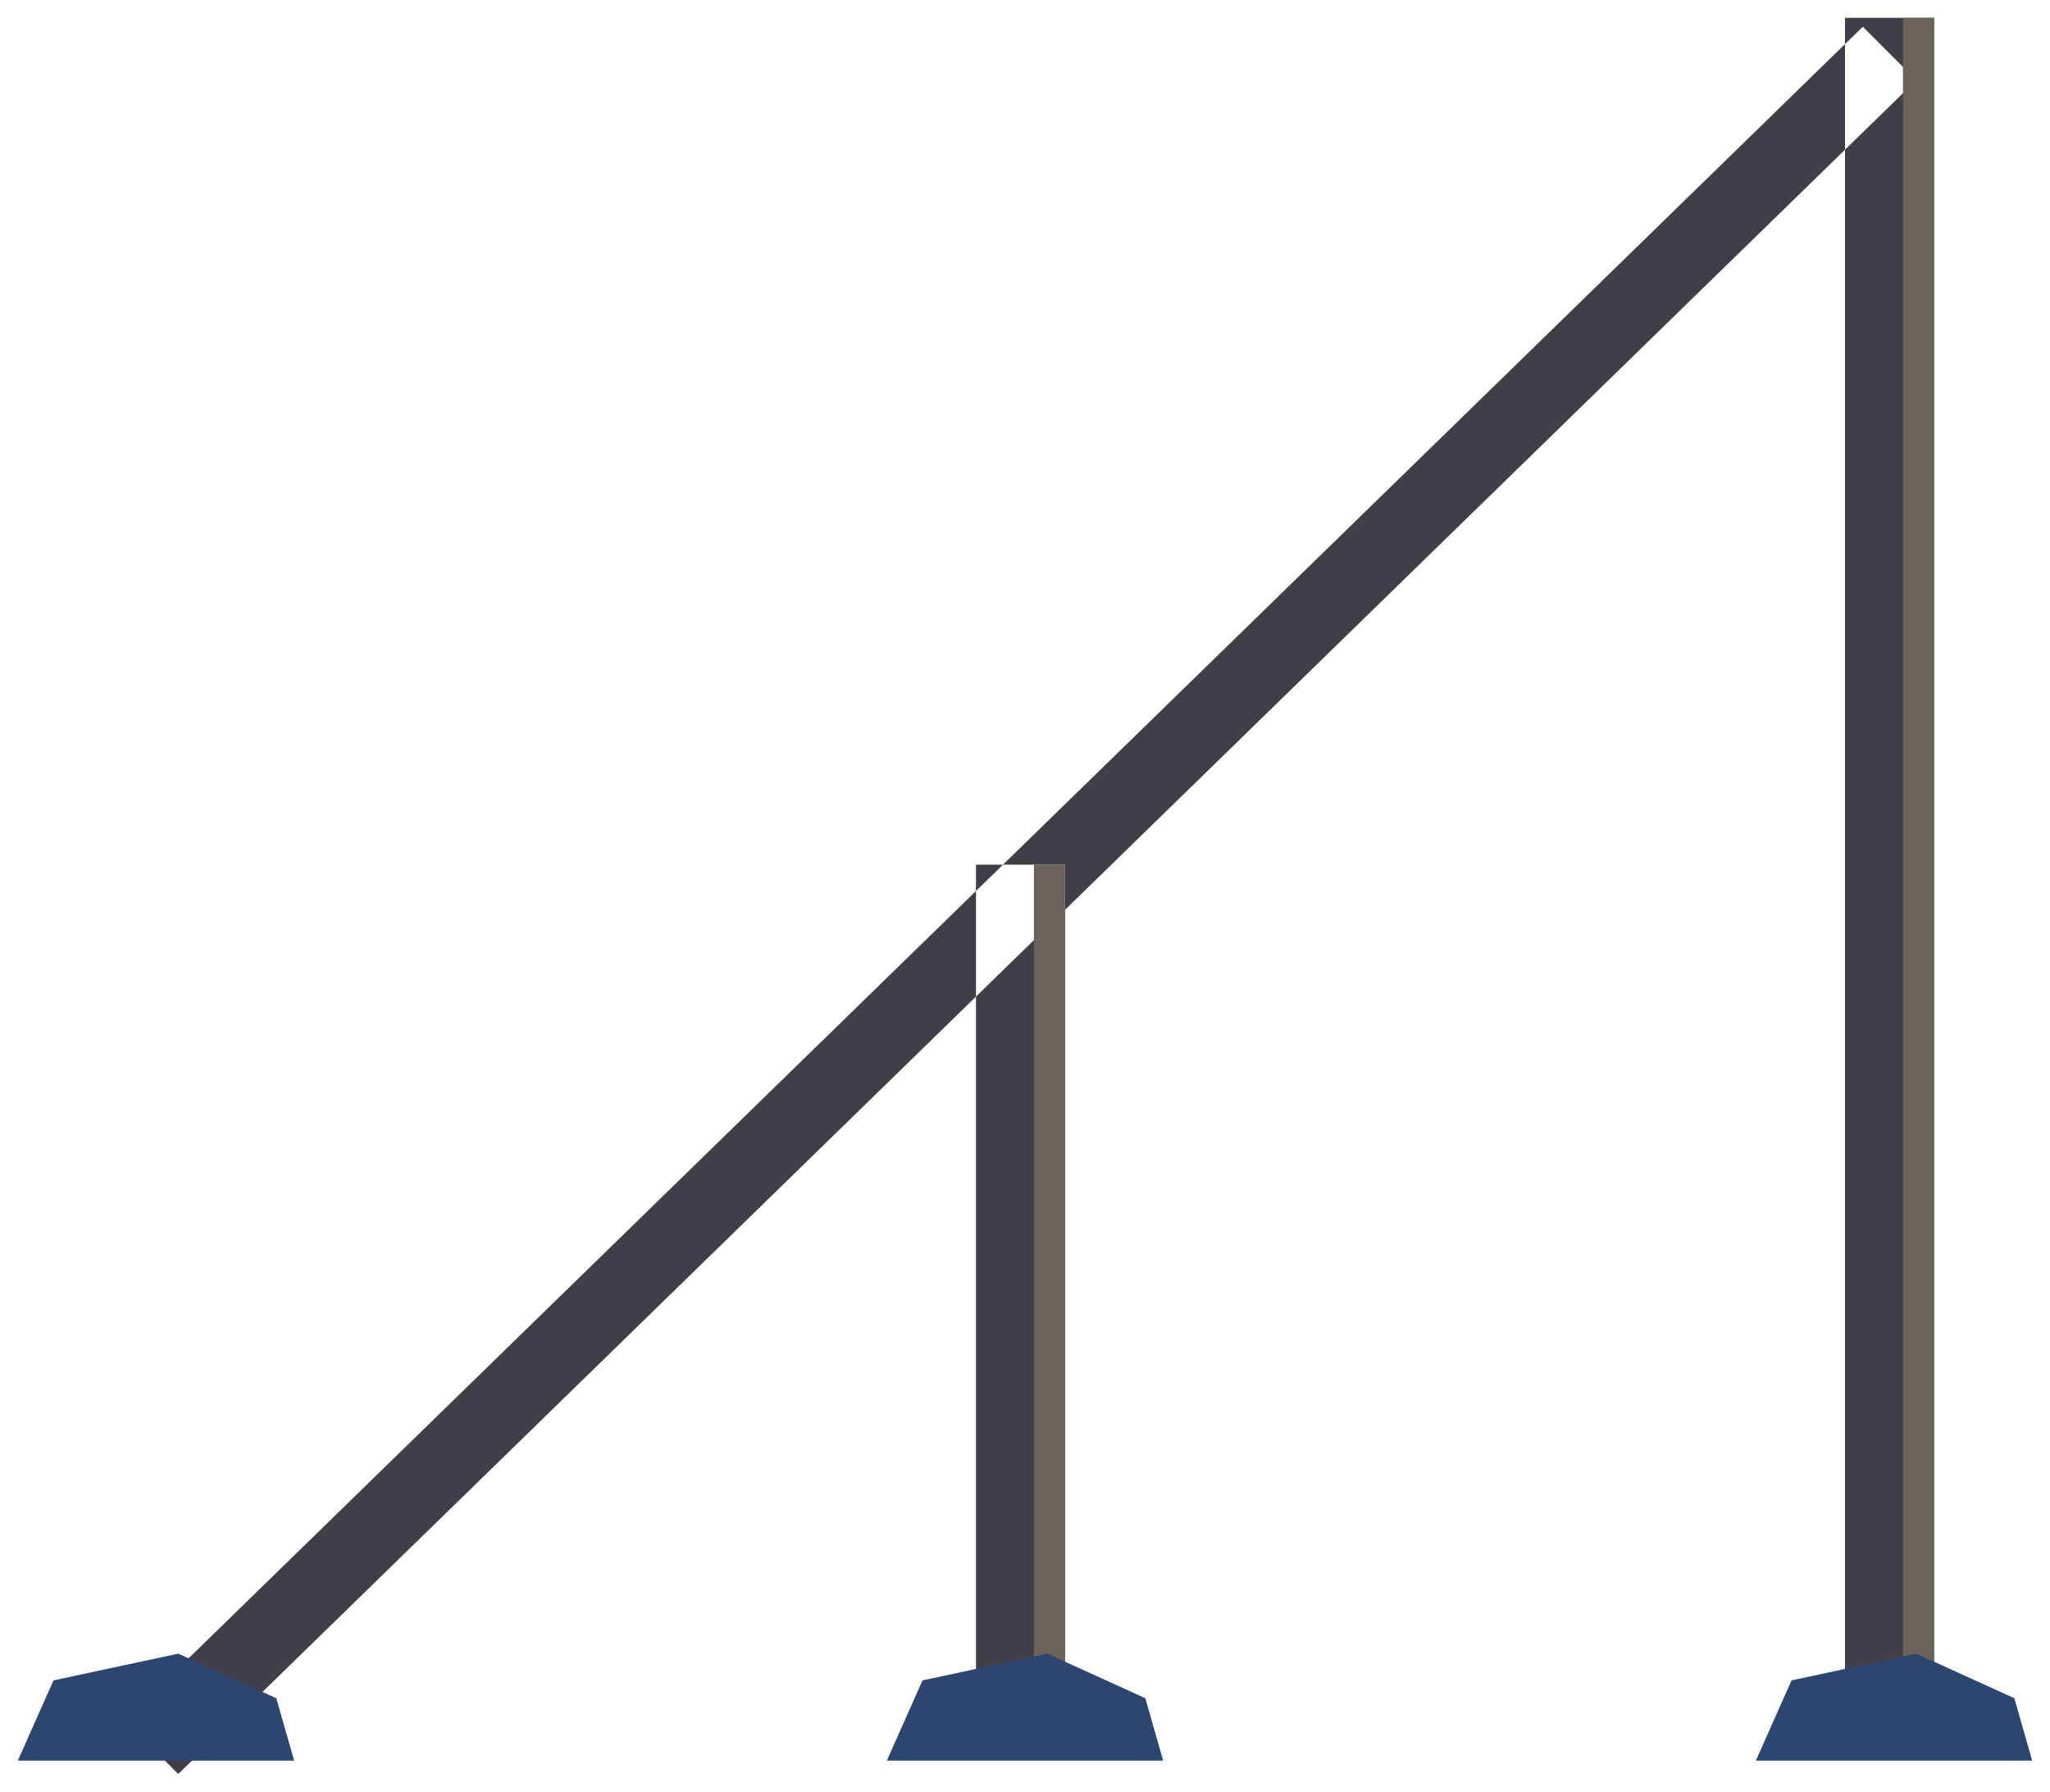
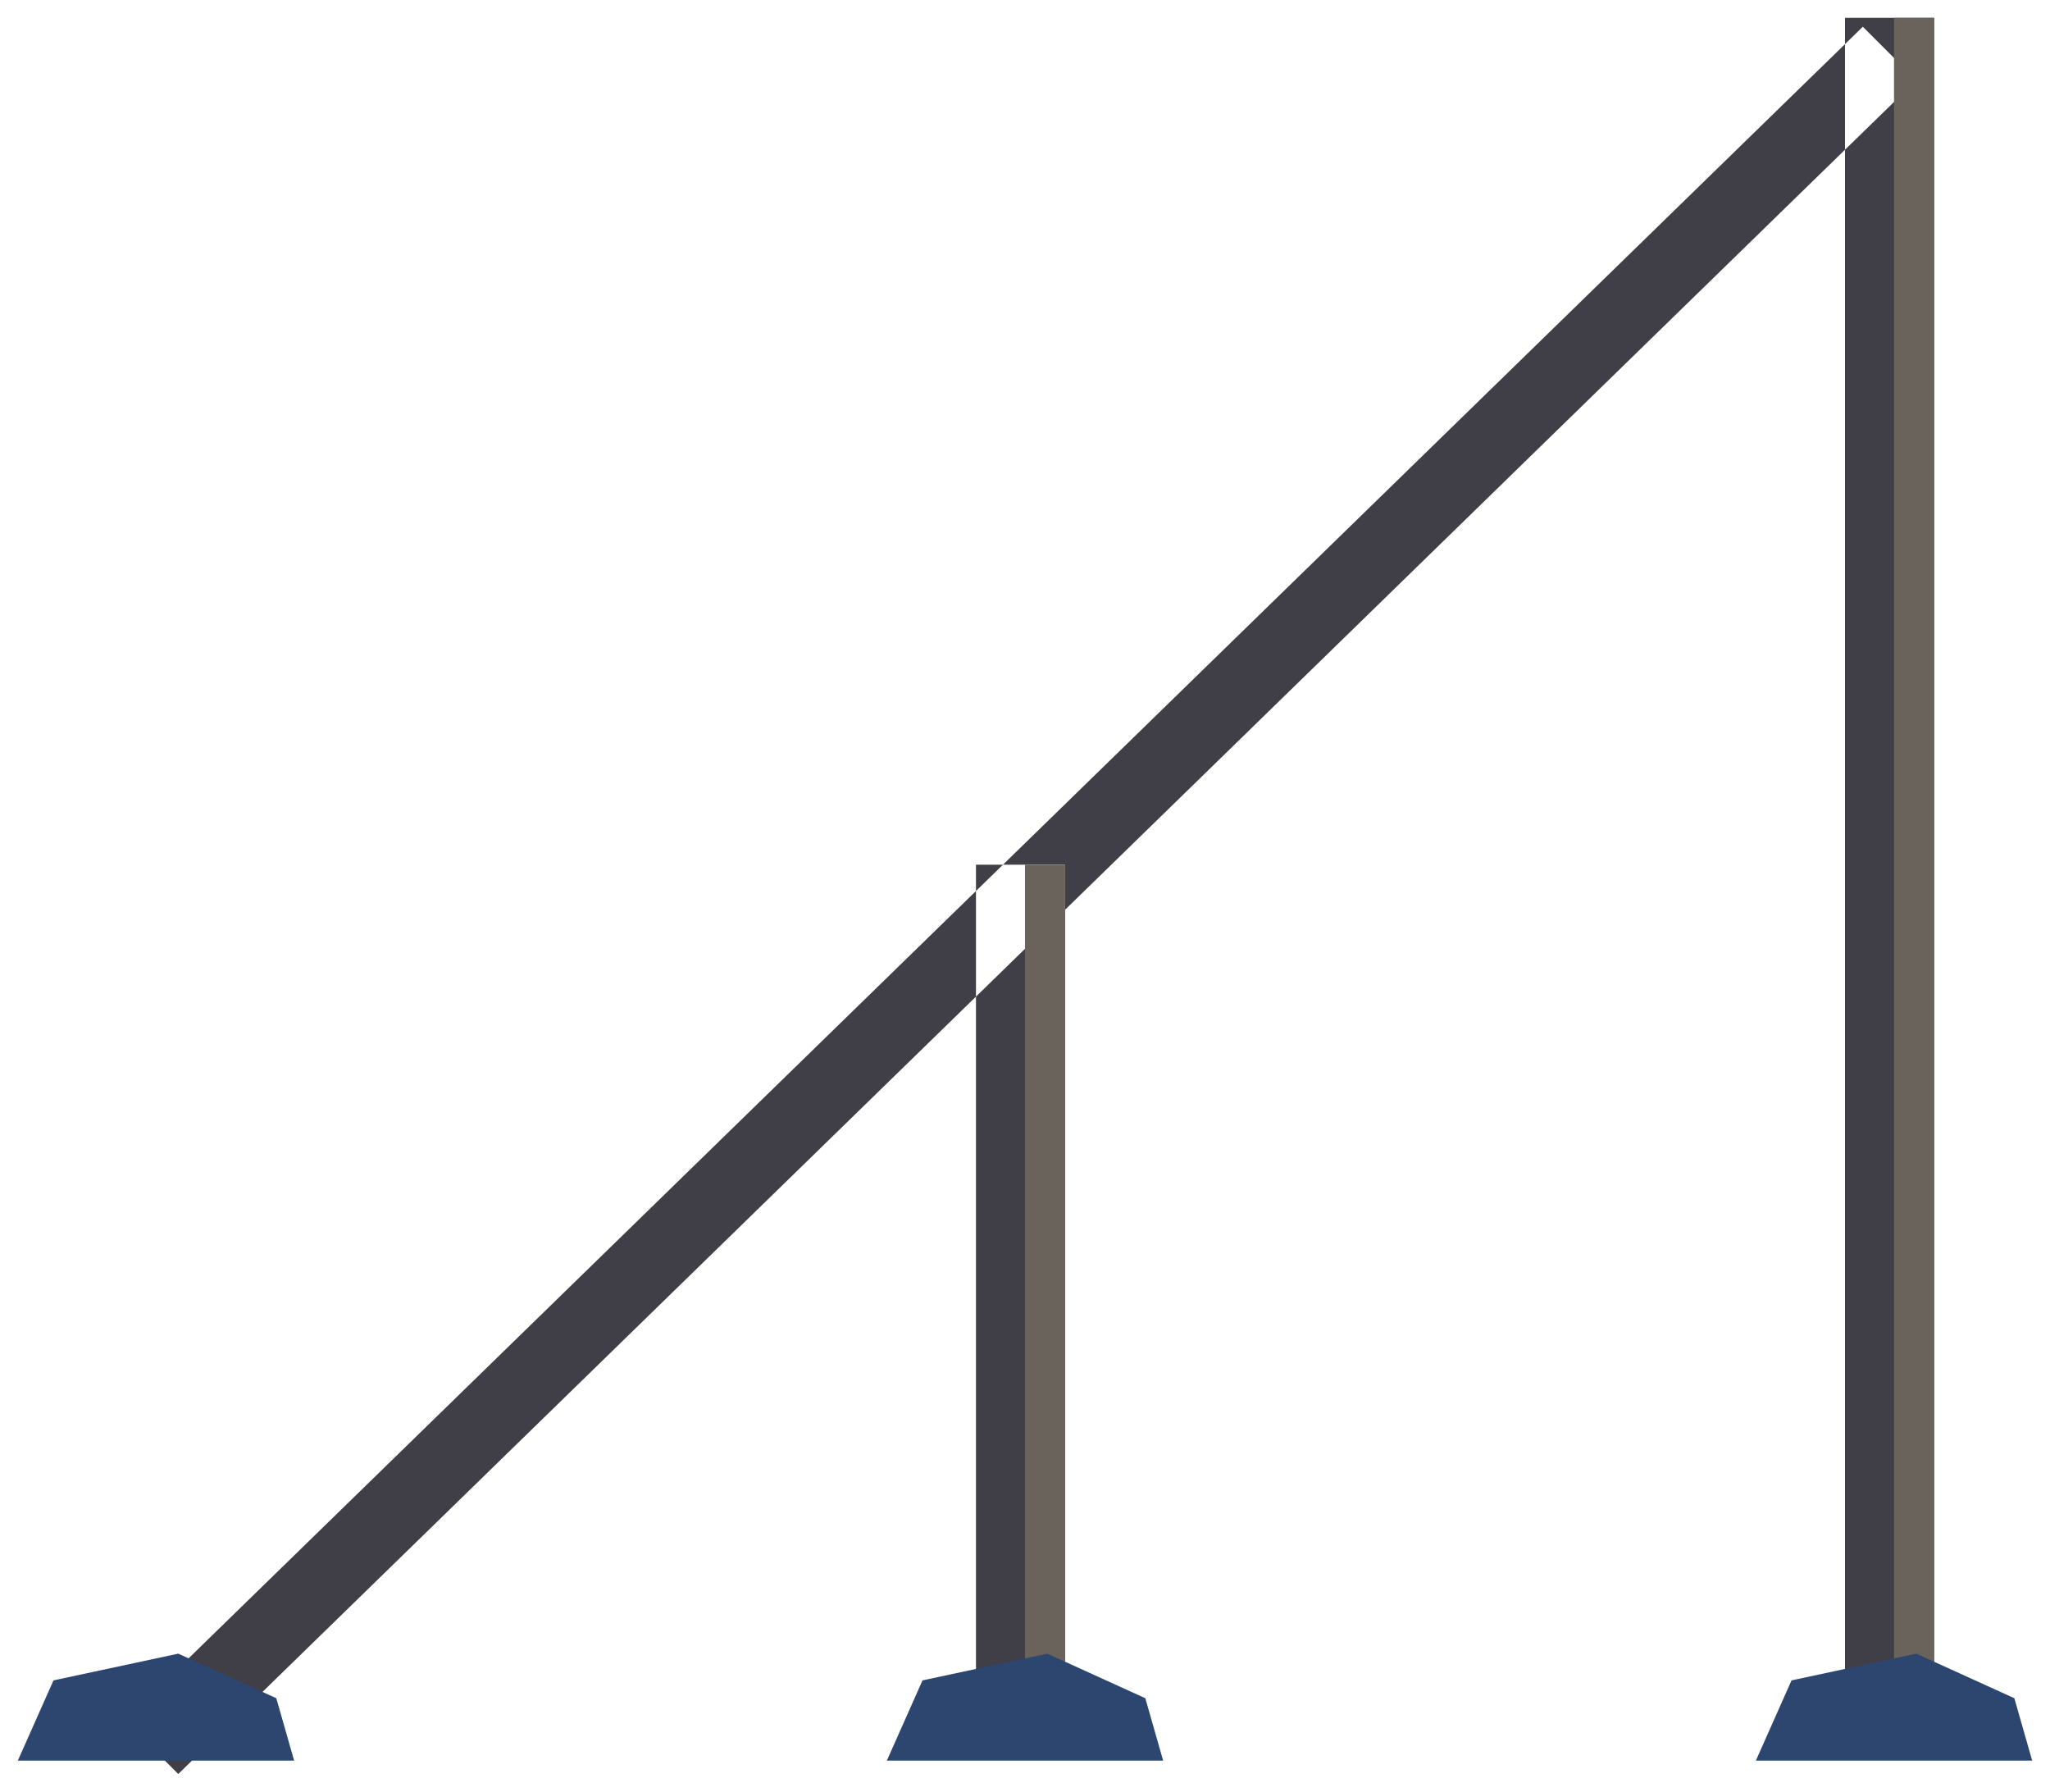
<svg xmlns="http://www.w3.org/2000/svg" width="460" height="402" viewBox="4556 2211 460 402">
  <path d="M4580 2595 L4600 2595 L4600 2600 L4580 2600 Z M4775 2405 L4795 2405 L4795 2600 L4775 2600 Z M4970 2215 L4990 2215 L4990 2600 L4970 2600 Z M4596 2609 L4791 2419 L4779 2407 L4584 2597 Z M4791 2419 L4986 2229 L4974 2217 L4779 2407 Z" fill="#403e47" />
-   <path d="M4593 2595 L4600 2595 L4600 2600 L4593 2600 Z M4788 2405 L4795 2405 L4795 2600 L4788 2600 Z M4983 2215 L4990 2215 L4990 2600 L4983 2600 Z" fill="#6a635b" />
+   <path d="M4591 2595 L4600 2595 L4600 2600 L4591 2600 Z M4786 2405 L4795 2405 L4795 2600 L4786 2600 Z M4981 2215 L4990 2215 L4990 2600 L4981 2600 Z" fill="#6a635b" />
  <path d="M4560 2606 L4568 2588 L4596 2582 L4618 2592 L4622 2606 Z M4755 2606 L4763 2588 L4791 2582 L4813 2592 L4817 2606 Z M4950 2606 L4958 2588 L4986 2582 L5008 2592 L5012 2606 Z" fill="#2d4670" />
</svg>
